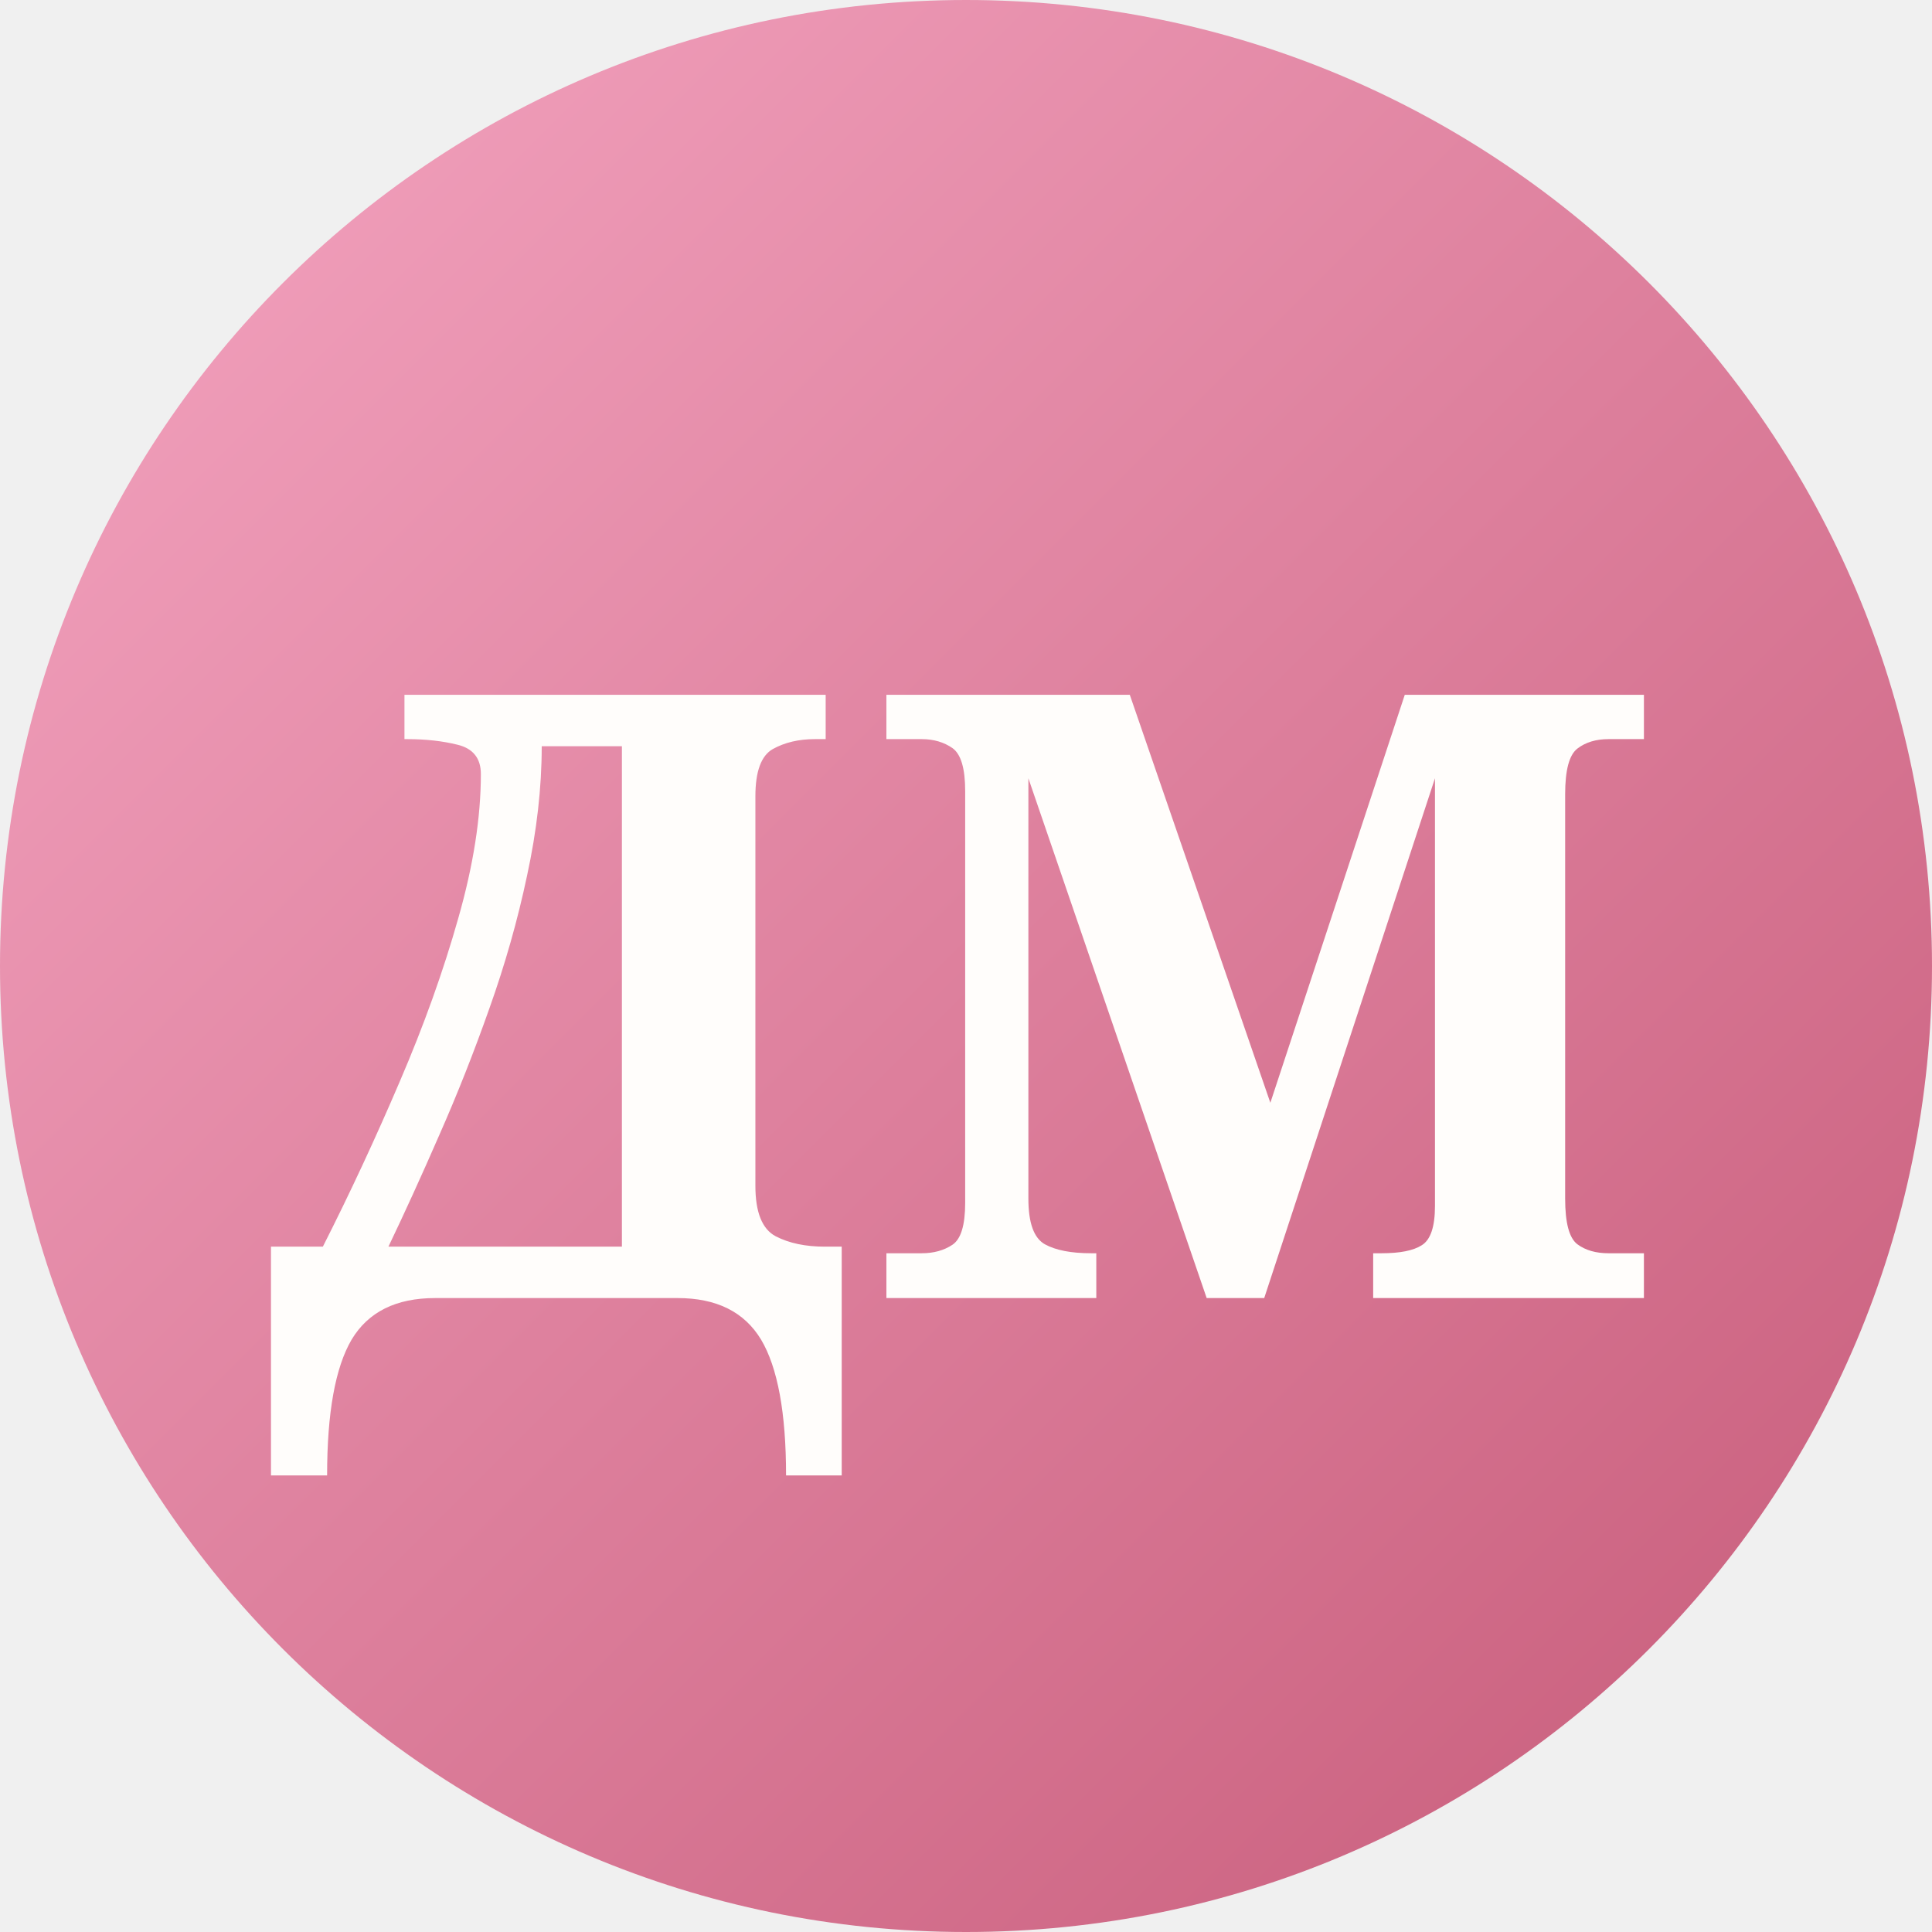
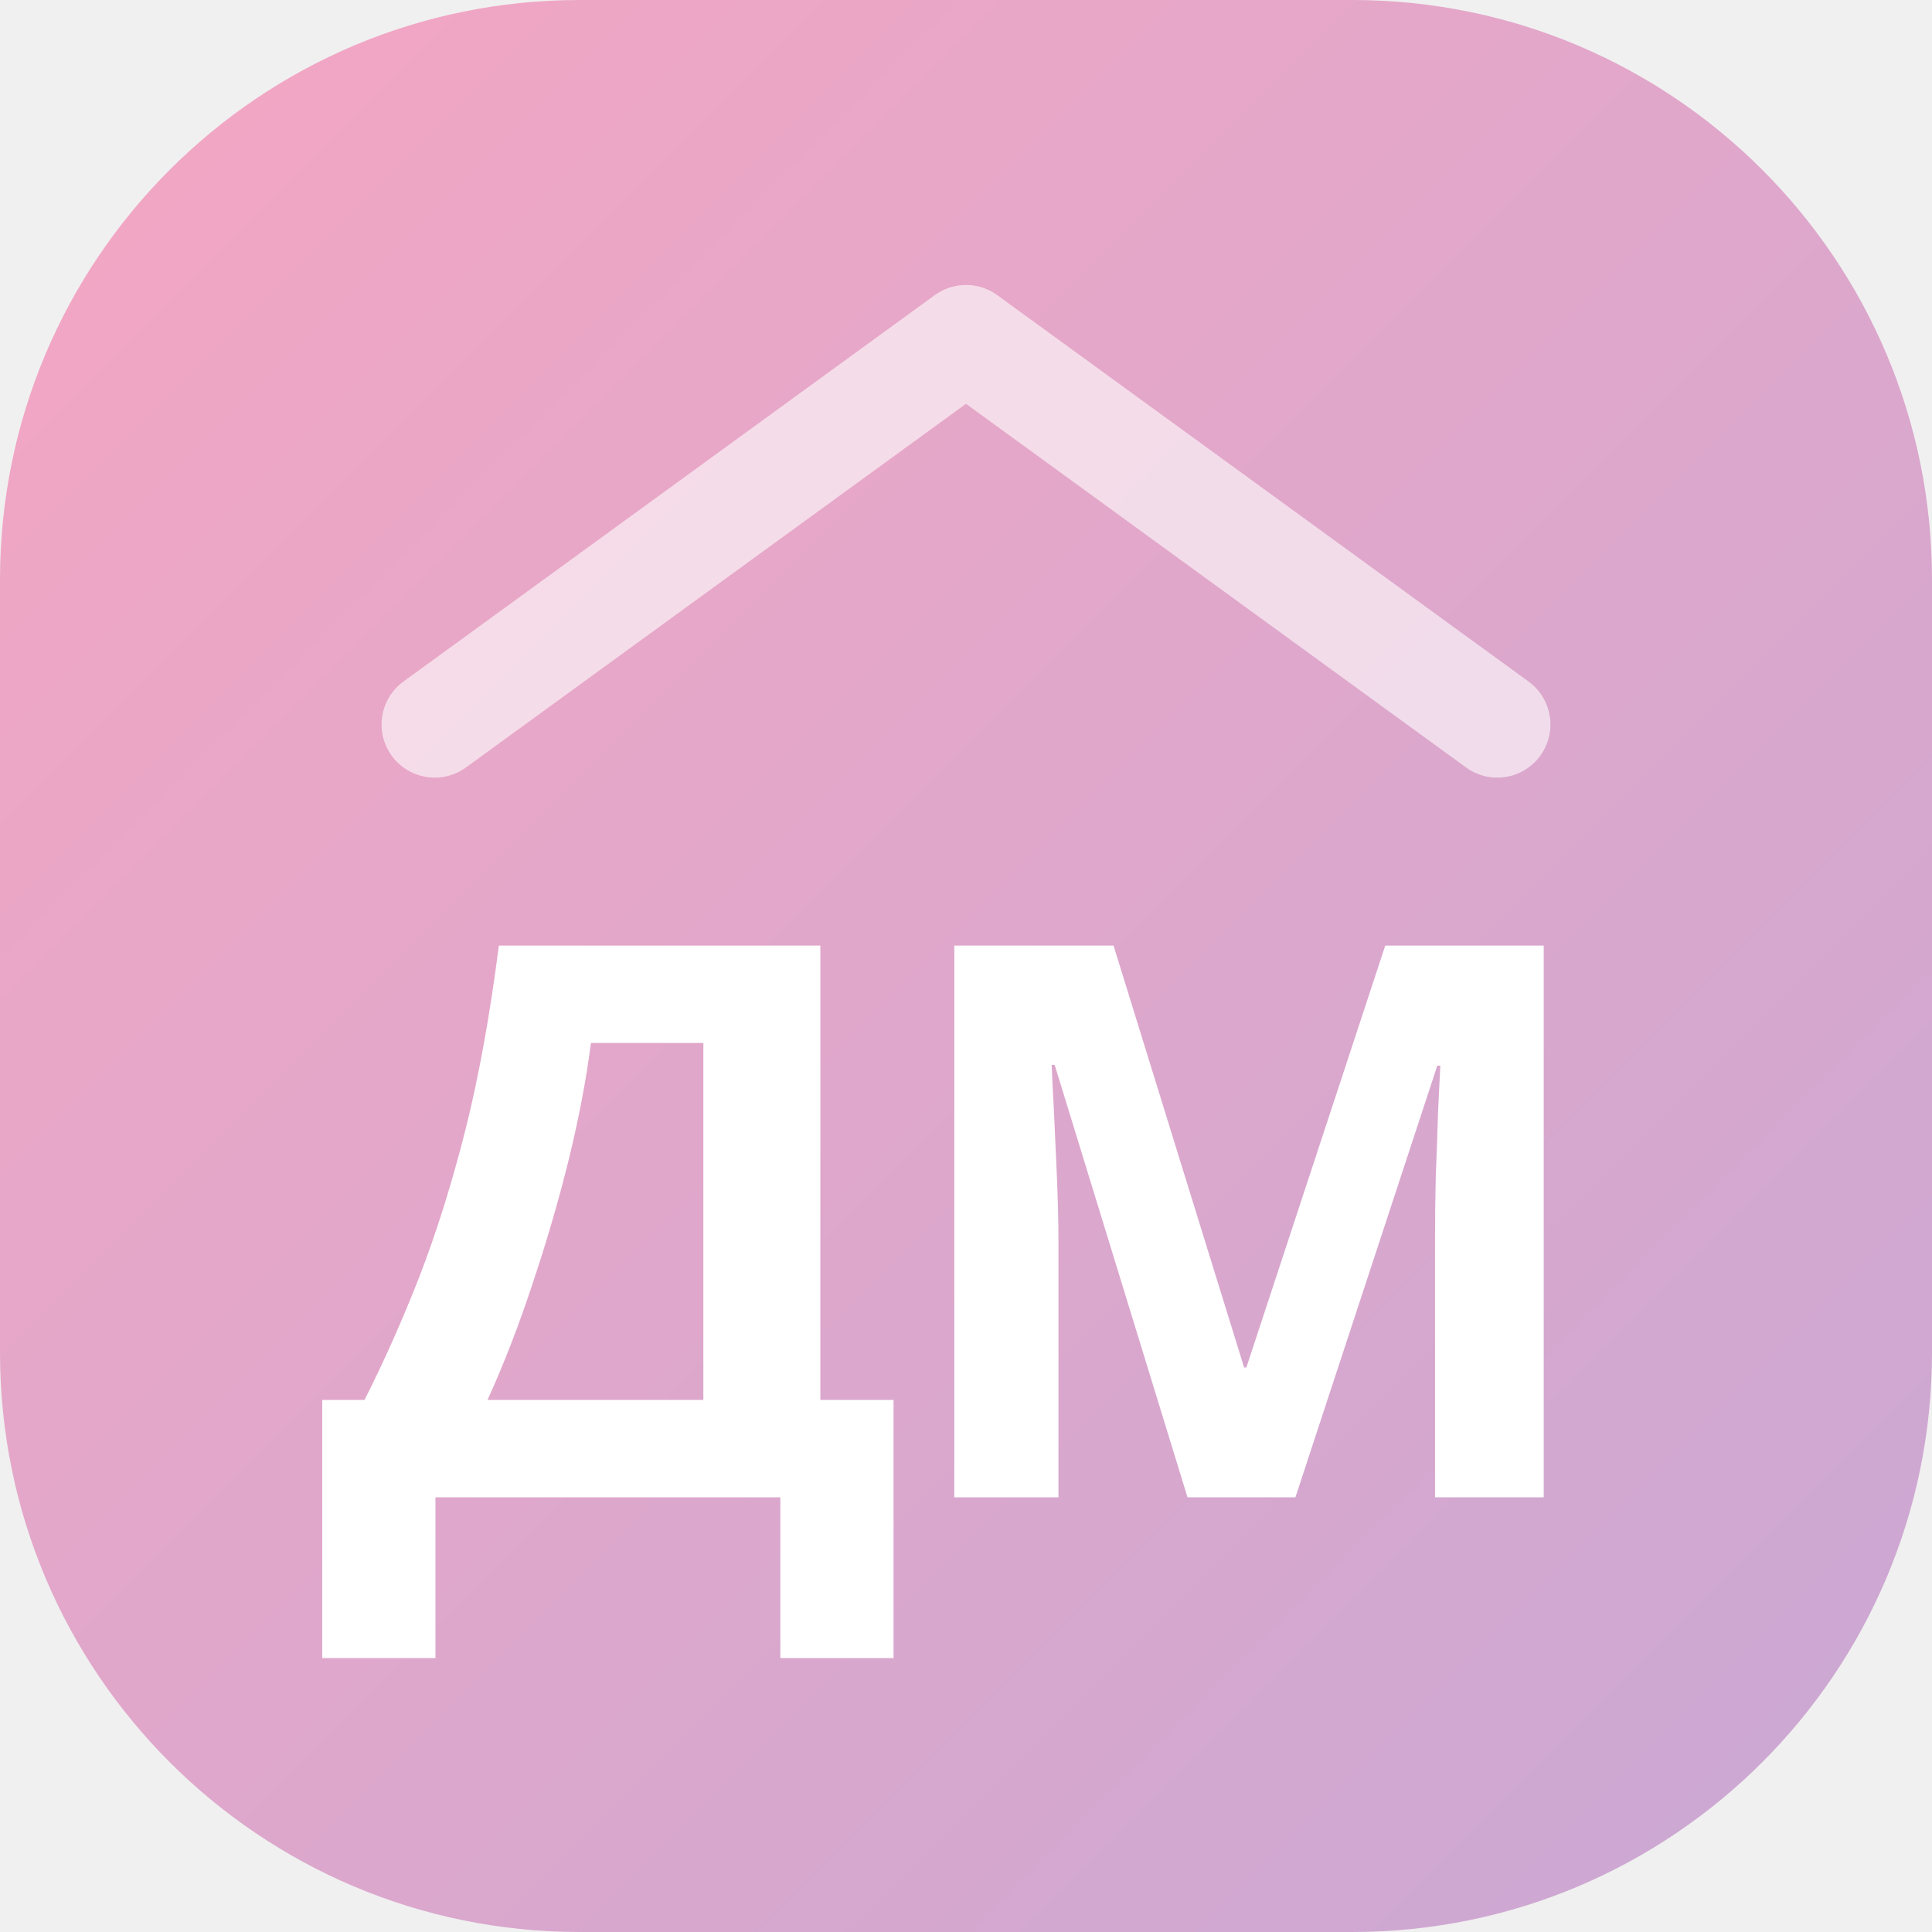
- <svg xmlns="http://www.w3.org/2000/svg" viewBox="0 0 64 64">
+ <svg xmlns="http://www.w3.org/2000/svg" viewBox="0 0 40 40">
  <defs>
    <linearGradient id="bg" x1="0" y1="0" x2="1" y2="1">
      <stop offset="0%" stop-color="#f5a6c2" />
-       <stop offset="100%" stop-color="#c65a78" />
+       <stop offset="100%" stop-color="#c9a8d4" />
    </linearGradient>
  </defs>
-   <circle cx="32" cy="32" r="32" fill="url(#bg)" />
-   <text x="32" y="43" text-anchor="middle" font-family="Georgia, 'Playfair Display', serif" font-weight="700" font-size="28" fill="#fffdfb">ДМ</text>
+   <rect x="0" y="0" width="40" height="40" rx="12" fill="url(#bg)" />
+   <path d="M9 15 L20 7 L31 15" stroke="#fff" stroke-width="2.2" fill="none" stroke-linecap="round" stroke-linejoin="round" opacity="0.6" />
+   <text x="20" y="31" text-anchor="middle" font-family="Montserrat, sans-serif" font-weight="800" font-size="16" fill="#fff" letter-spacing="-0.5">ДМ</text>
</svg>
